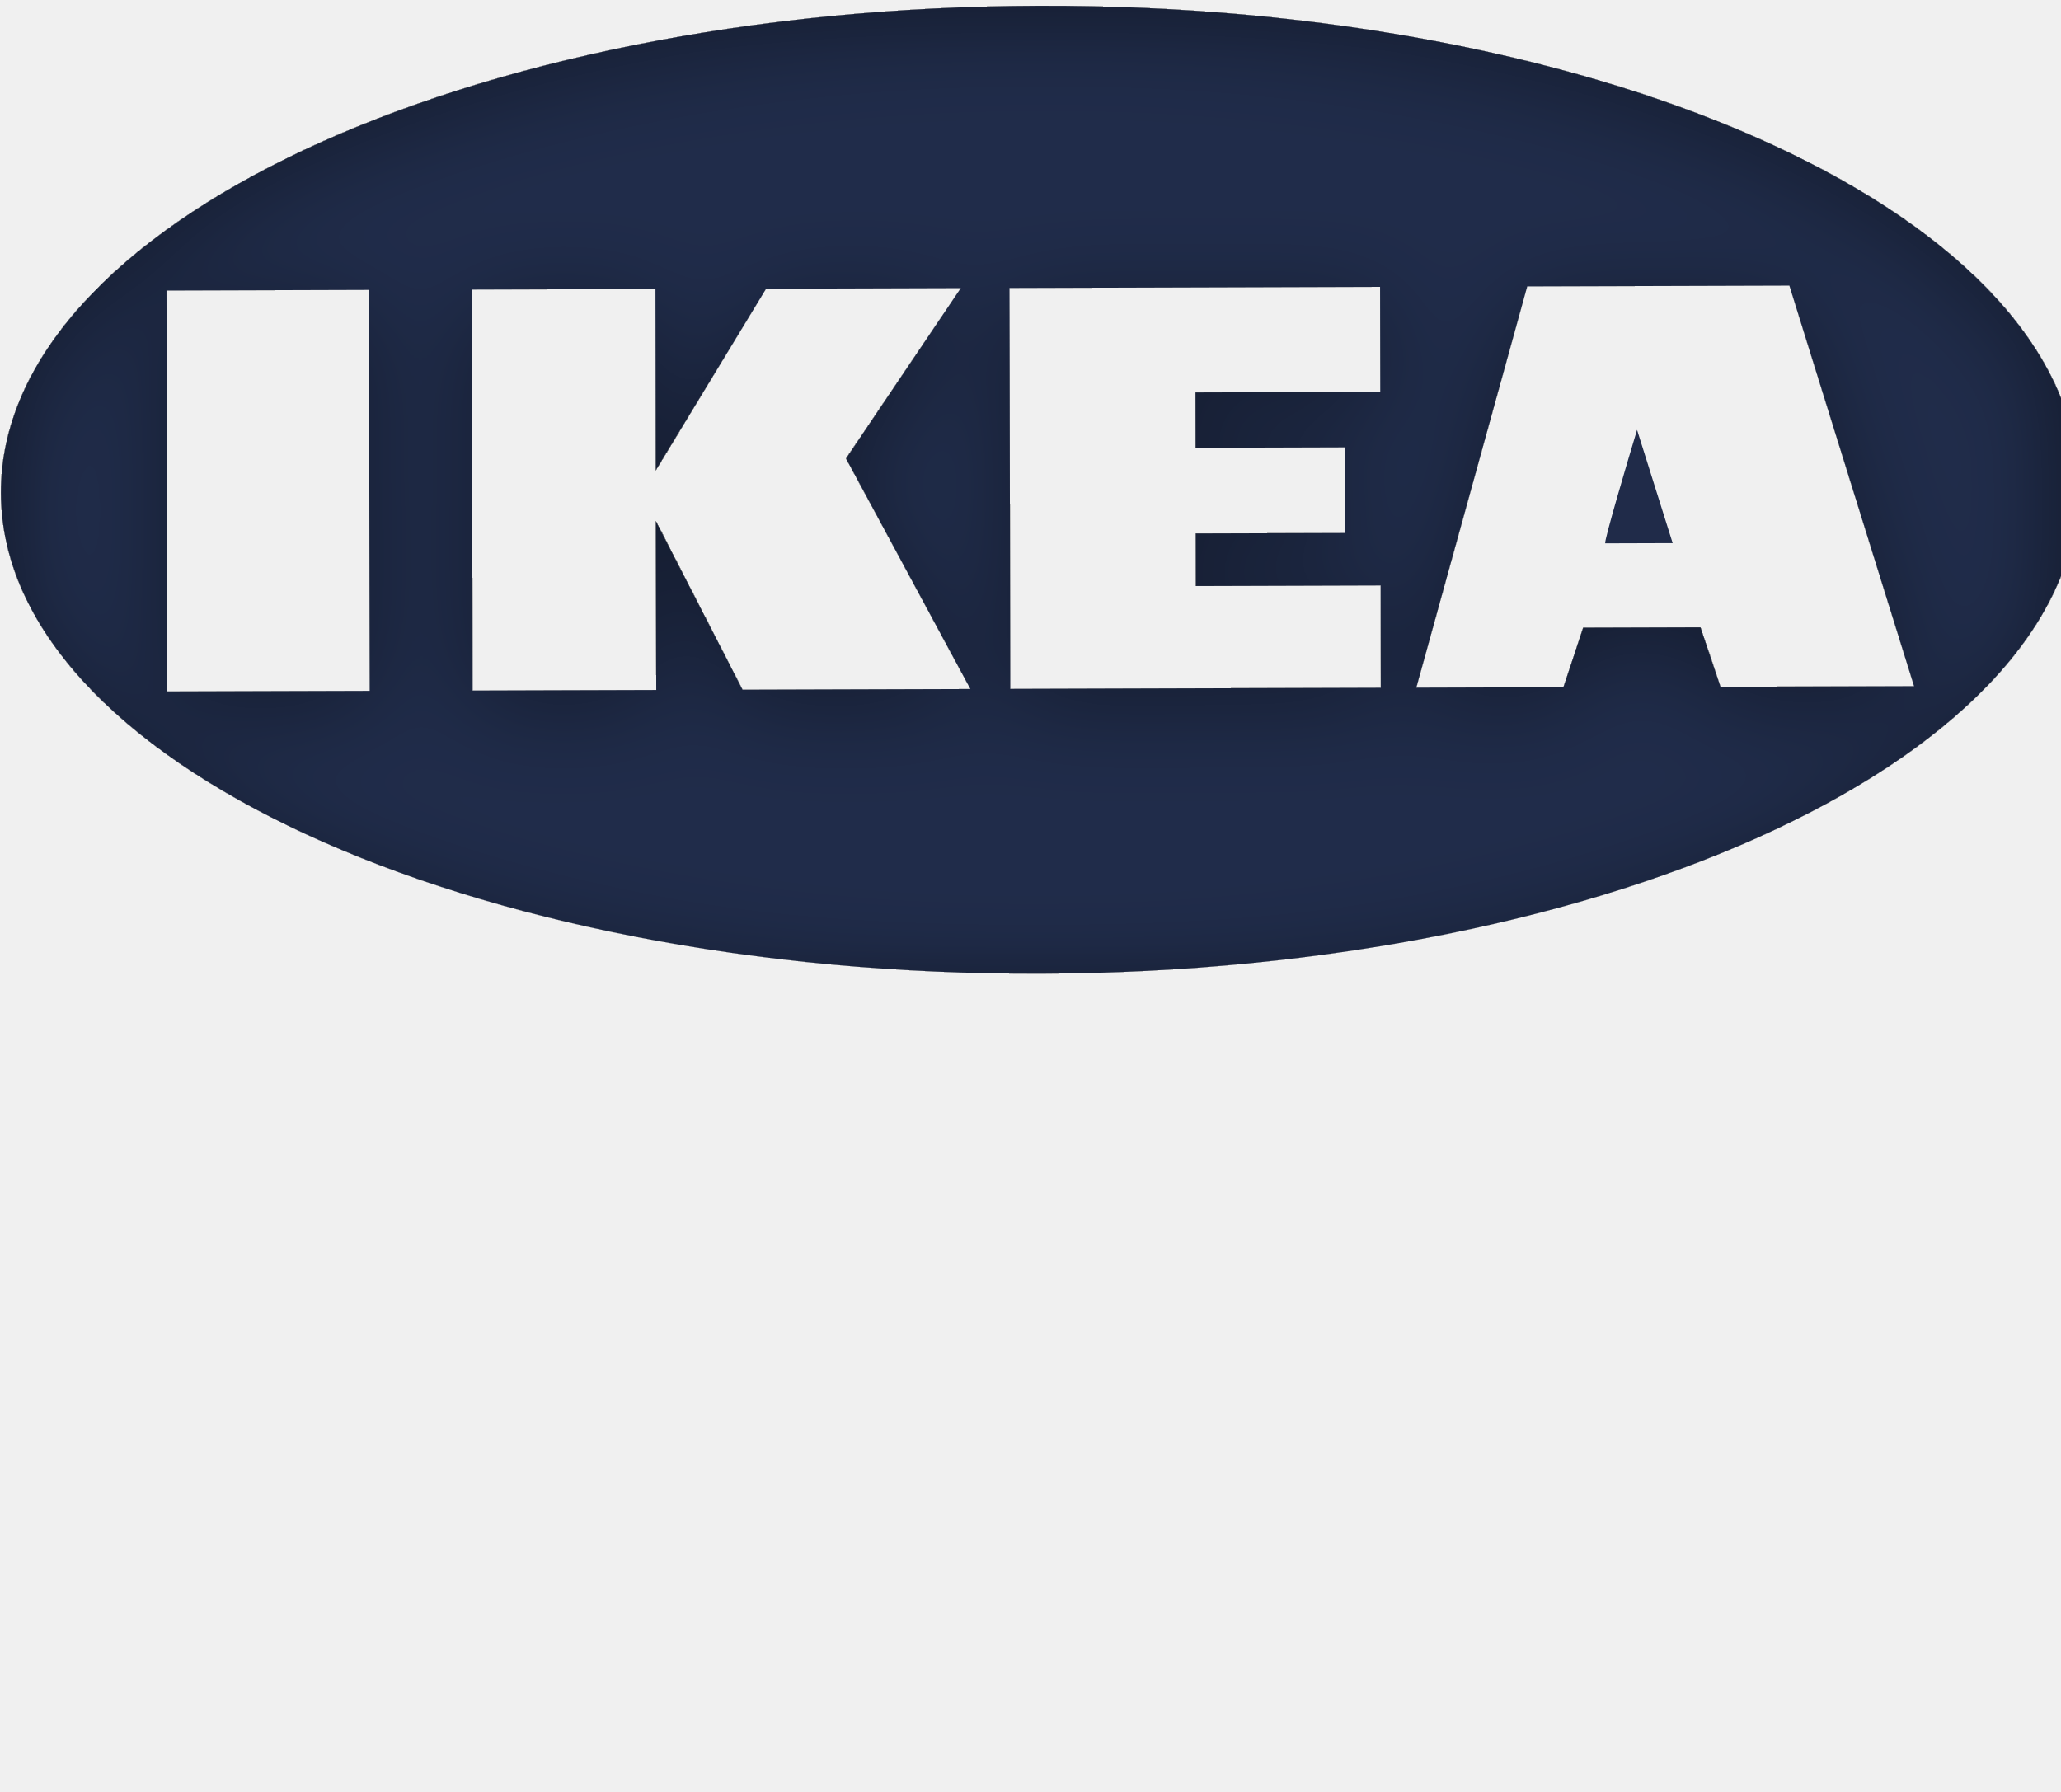
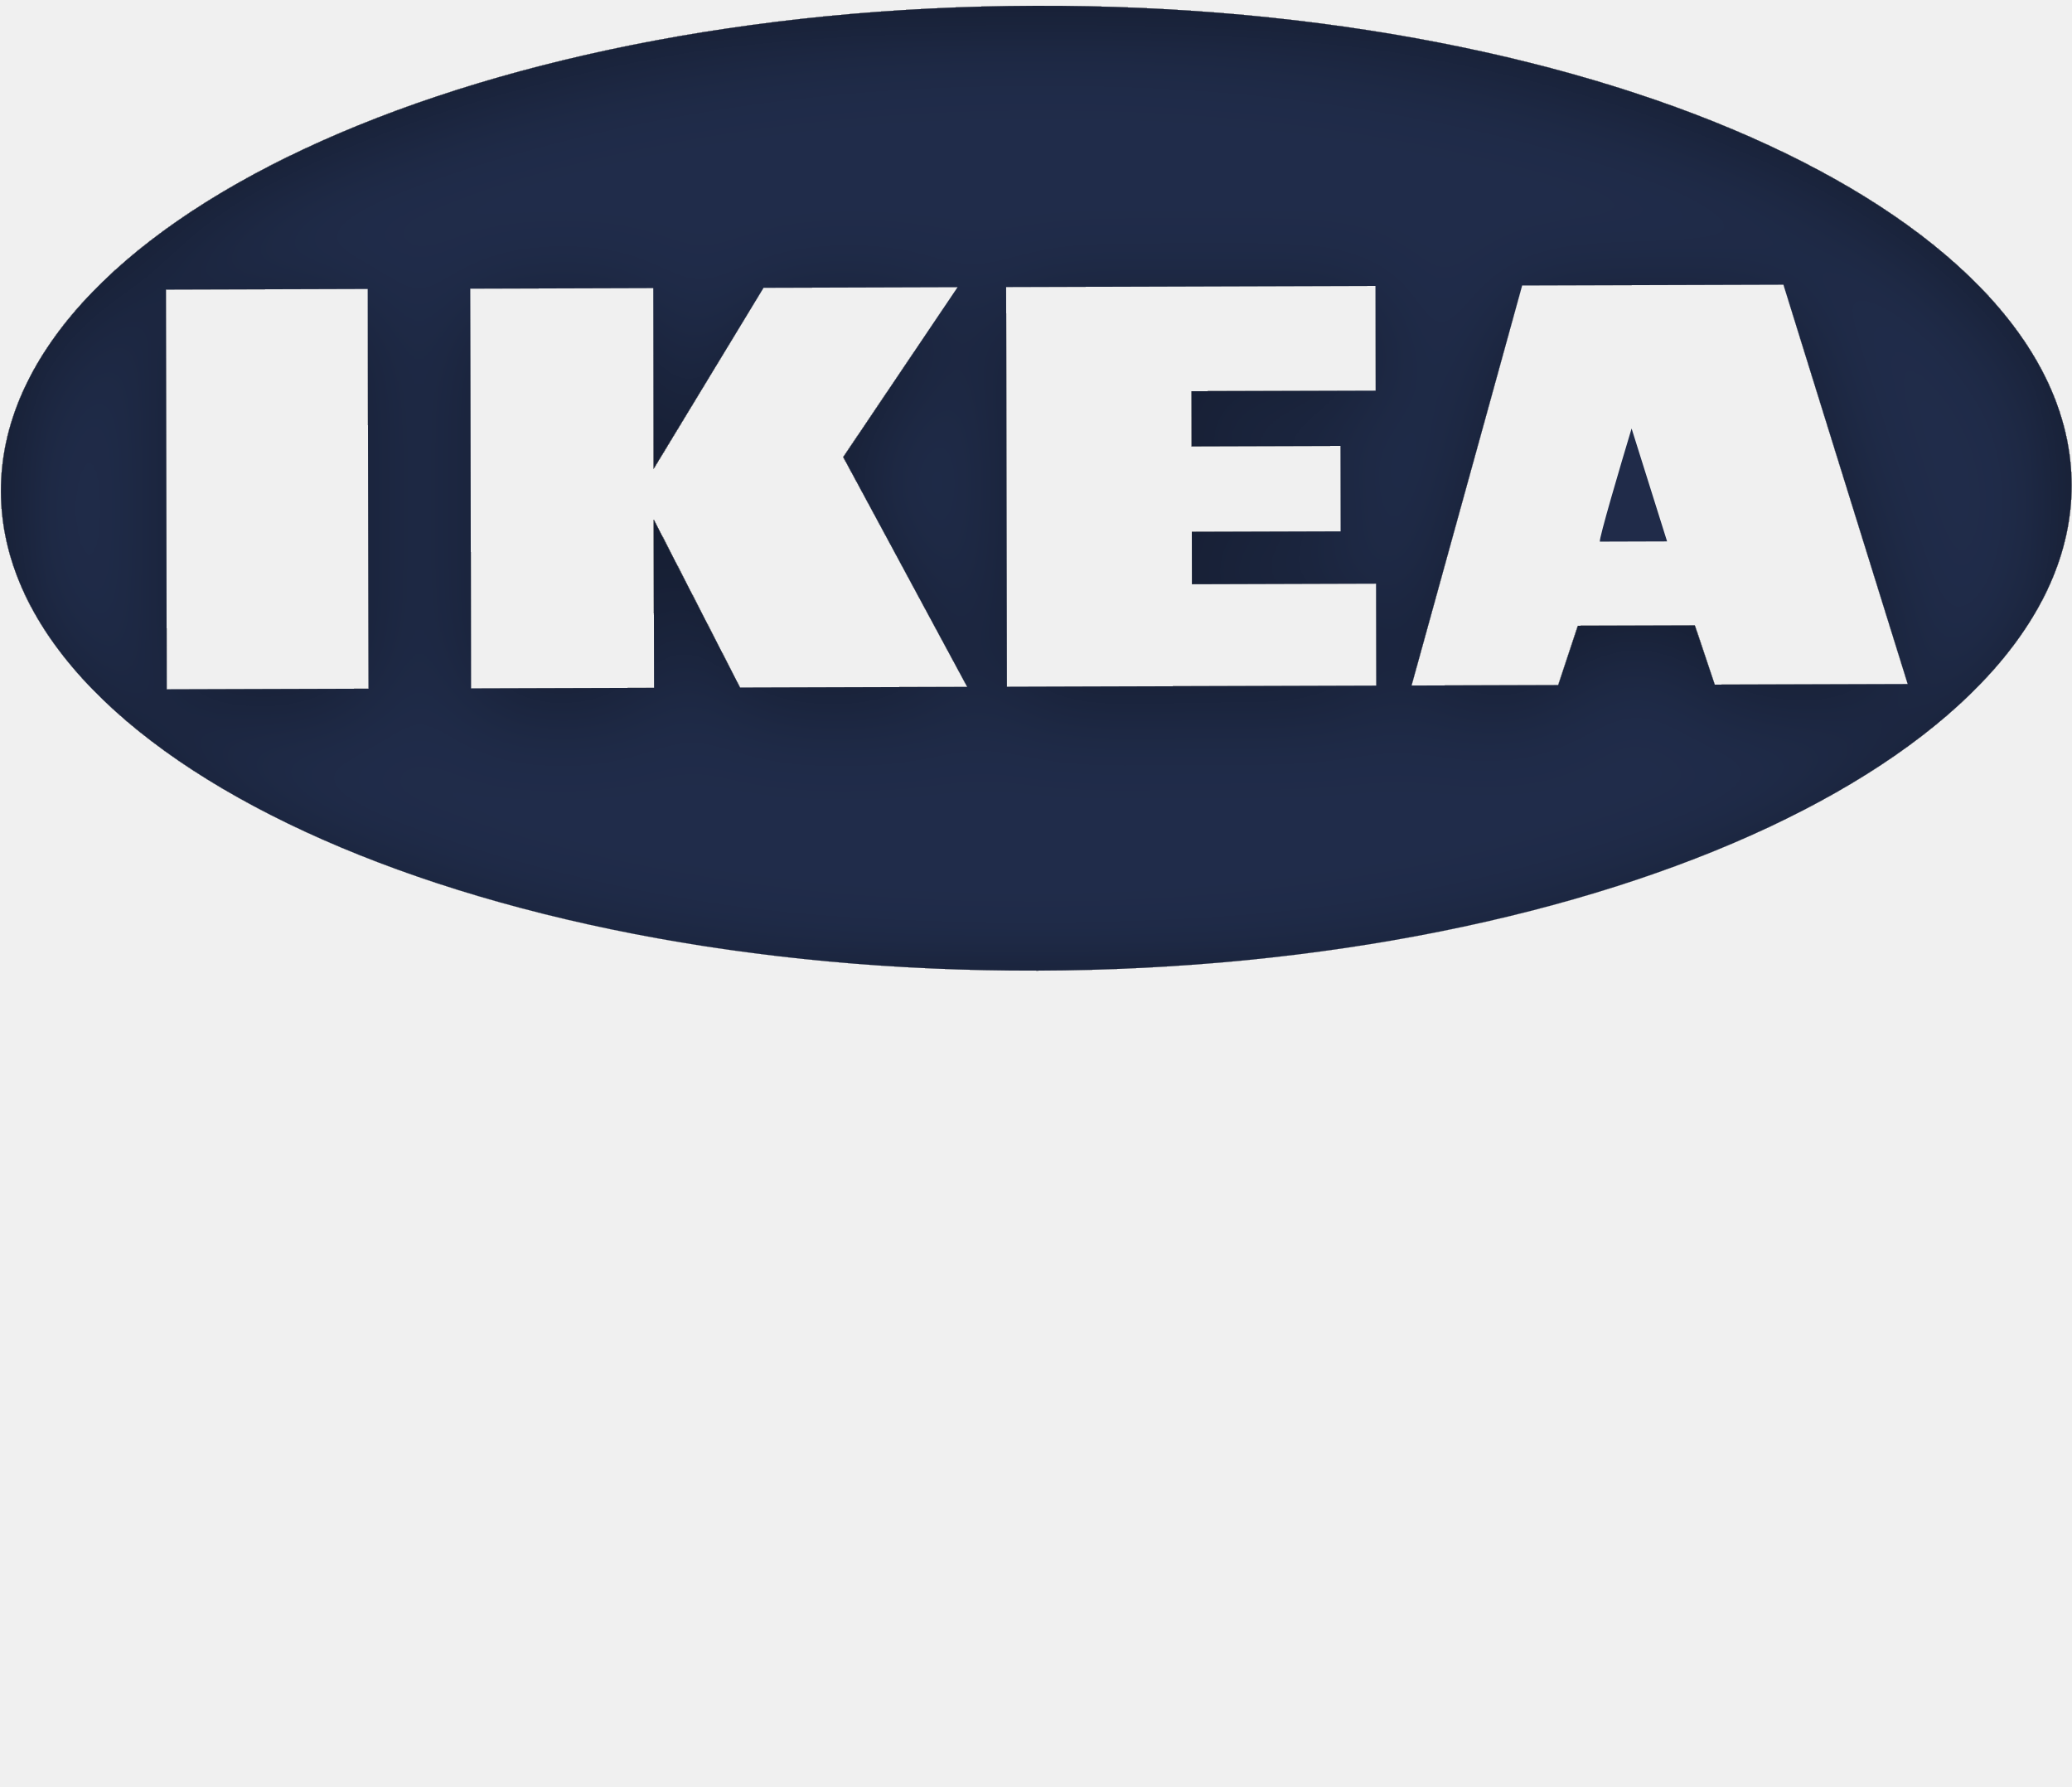
- <svg xmlns="http://www.w3.org/2000/svg" width="230" height="200" fill="none">
+ <svg xmlns="http://www.w3.org/2000/svg" width="232" height="200" fill="none">
  <g clip-path="url(#clip0)">
    <g filter="url(#filter0_i)">
      <path fill-rule="evenodd" clip-rule="evenodd" d="M116.136 108.673c64.024-.194 115.879-24.534 115.821-54.364C231.899 24.48 179.95.454 115.926.65 51.902.842.046 25.181.105 55.011c.058 29.83 52.007 53.855 116.031 53.661zM18.58 32.424l22.593-.069.087 44.754-22.593.068-.087-44.753zm34.074-.103l20.494-.063.04 20.216 12.306-20.253 21.728-.066-12.803 19.02 13.878 25.73-25.432.077-9.667-18.798.037 18.828-20.494.062-.087-44.753zm101.358-.308l-41.358.126.087 44.753 41.358-.126-.022-11.42-20.617.063-.012-5.864 16.667-.05-.019-9.569-16.666.05-.012-6.172 20.617-.062-.023-11.729zm4.038 44.741l16.42-.05 2.209-6.642 13.086-.04 2.235 6.63 21.605-.066-13.914-44.711-29.259.088-12.382 44.791z" fill="#202C4A" />
    </g>
-     <path d="M182.689 47.976c-1.227 4.068-3.656 12.296-3.556 12.666l7.531-.023-3.975-12.643z" fill="#202B49" />
+     <path d="M182.688 47.976c-1.227 4.068-3.656 12.296-3.556 12.666l7.531-.023-3.975-12.643z" fill="#202B49" />
  </g>
  <defs>
    <clipPath id="clip0">
-       <path fill="#fff" d="M0 0h230v200H0z" />
+       <path fill="#fff" d="M0 0h232v200H0z" />
    </clipPath>
-     <filter id="filter0_i" x=".105" y=".647" width="231.852" height="110.027" filterUnits="userSpaceOnUse" color-interpolation-filters="sRGB">
+     <filter id="filter0_i" x=".104" y=".647" width="231.852" height="110.027" filterUnits="userSpaceOnUse" color-interpolation-filters="sRGB">
      <feFlood flood-opacity="0" result="BackgroundImageFix" />
      <feBlend in="SourceGraphic" in2="BackgroundImageFix" result="shape" />
      <feColorMatrix in="SourceAlpha" values="0 0 0 0 0 0 0 0 0 0 0 0 0 0 0 0 0 0 127 0" result="hardAlpha" />
      <feOffset dy="2" />
      <feGaussianBlur stdDeviation="5.5" />
      <feComposite in2="hardAlpha" operator="arithmetic" k2="-1" k3="1" />
      <feColorMatrix values="0 0 0 0 0 0 0 0 0 0 0 0 0 0 0 0 0 0 0.34 0" />
      <feBlend in2="shape" result="effect1_innerShadow" />
    </filter>
  </defs>
</svg>
